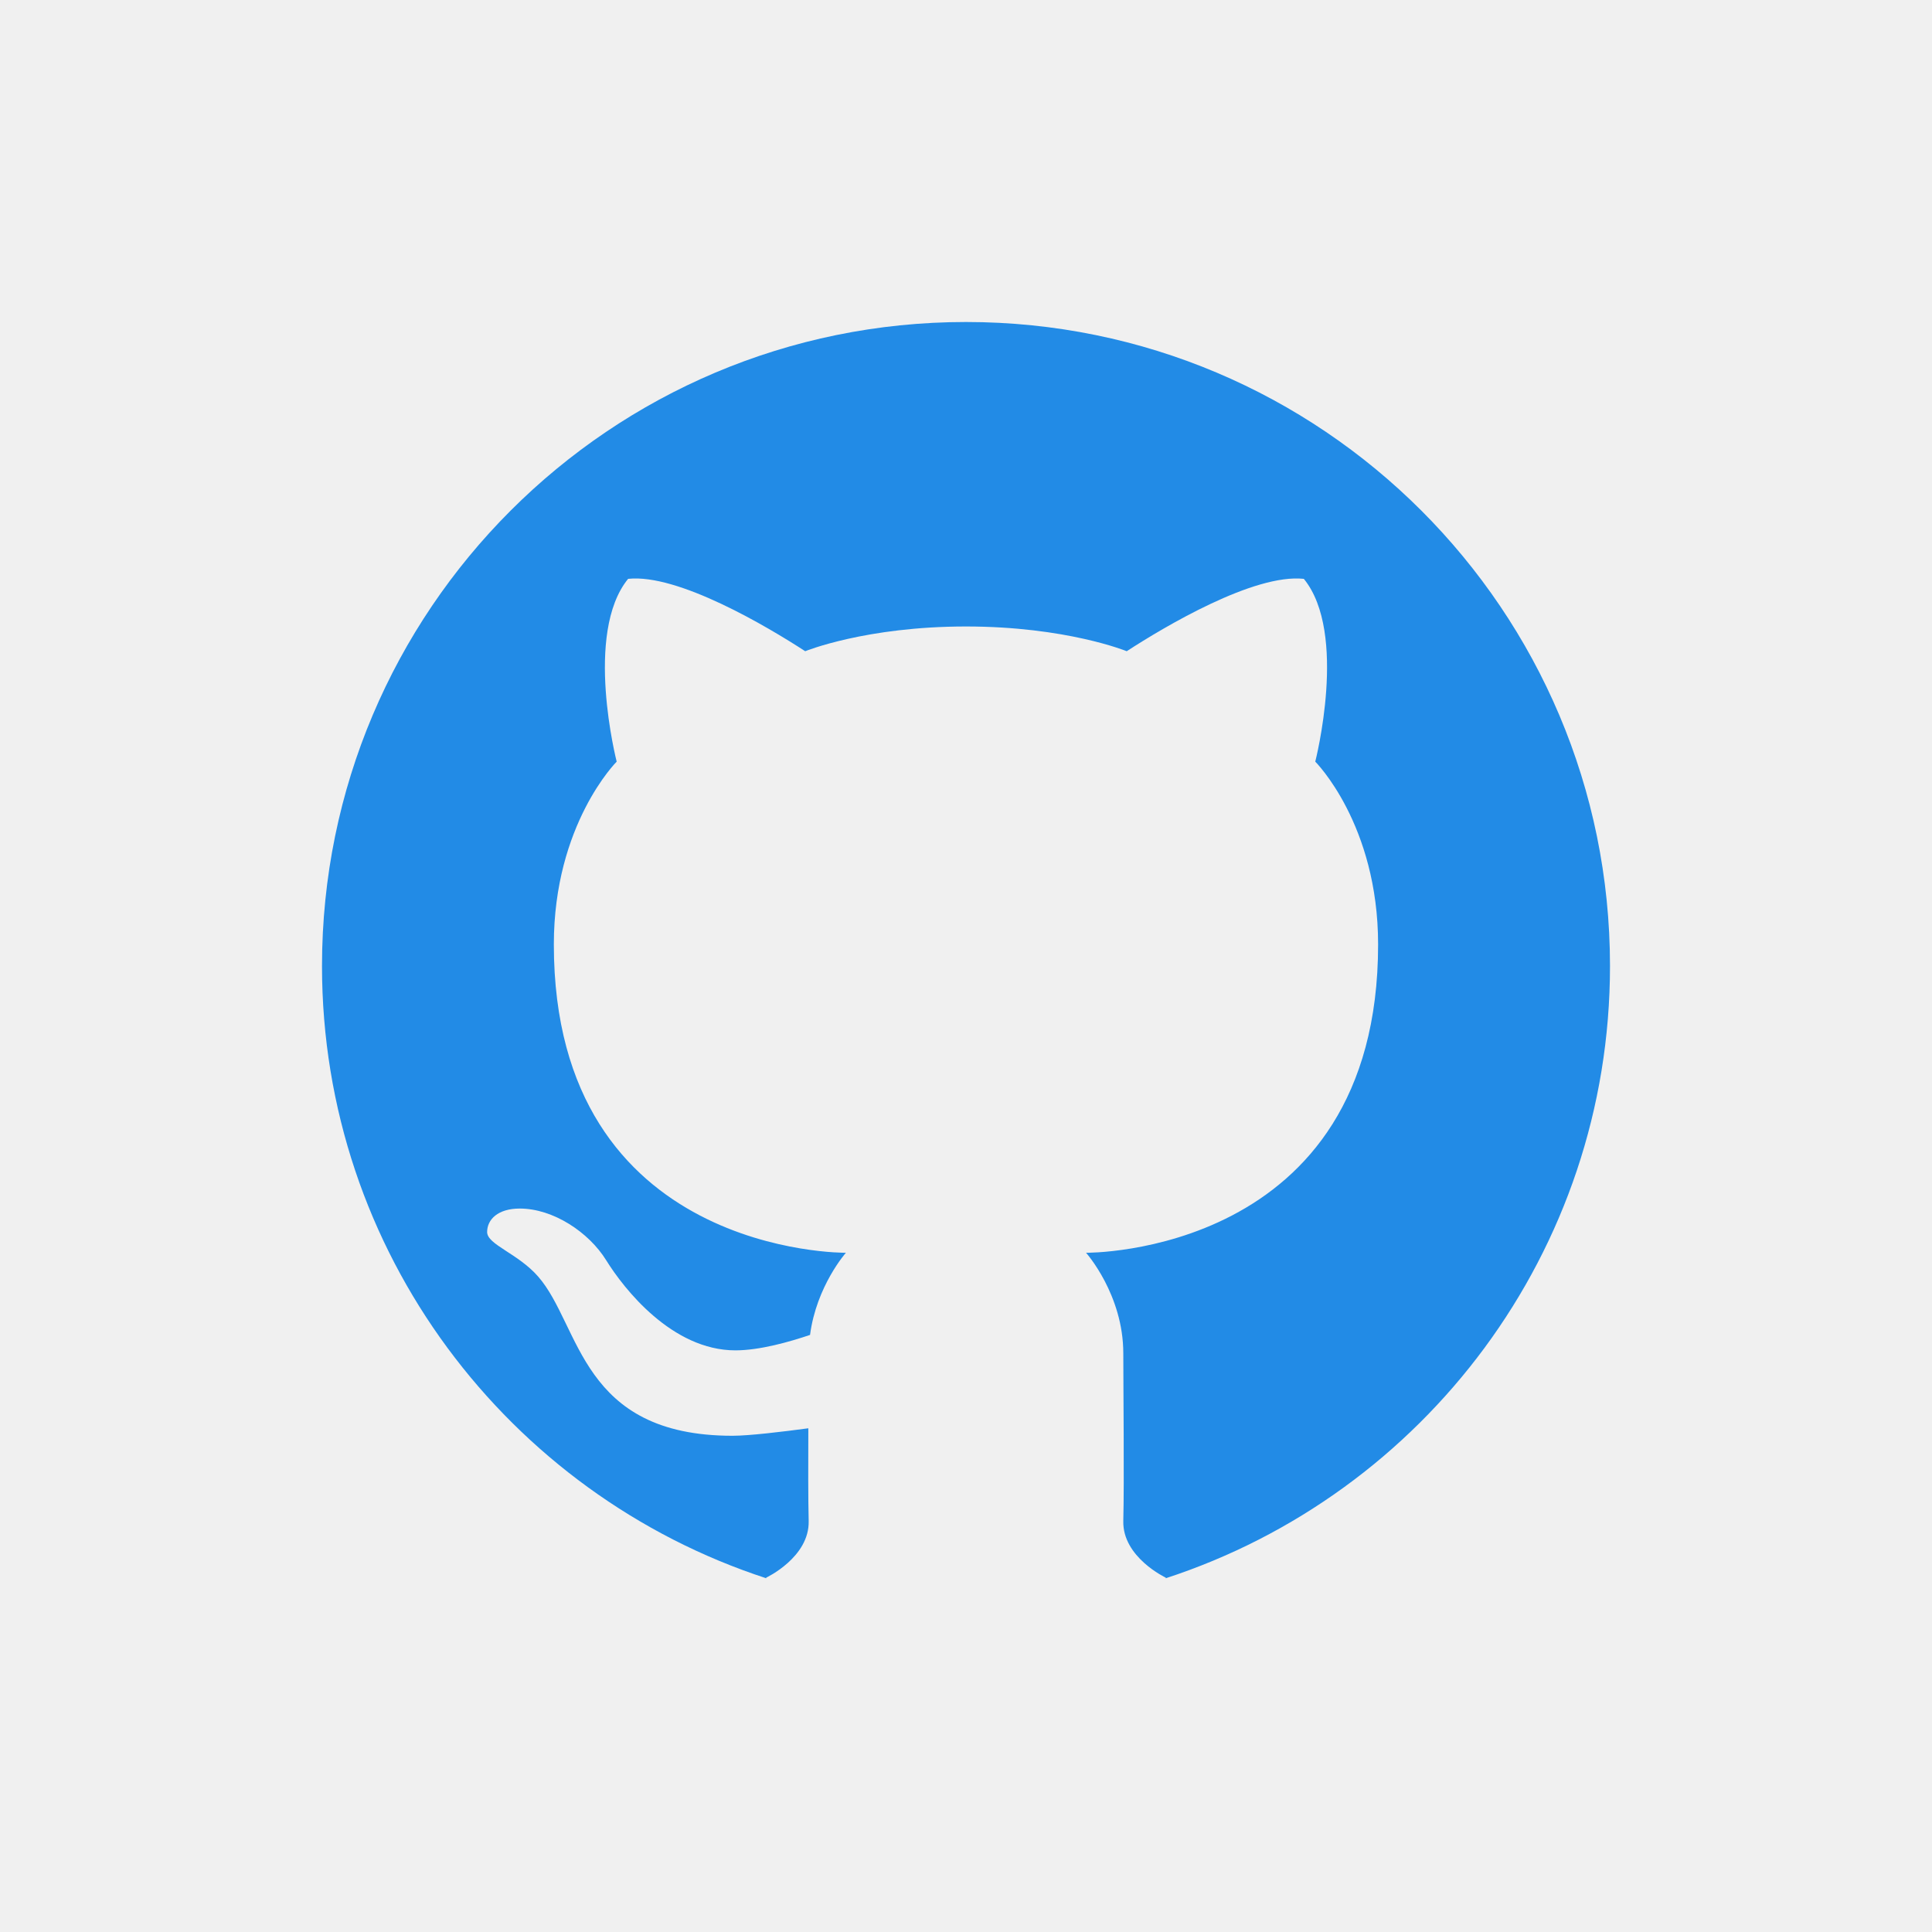
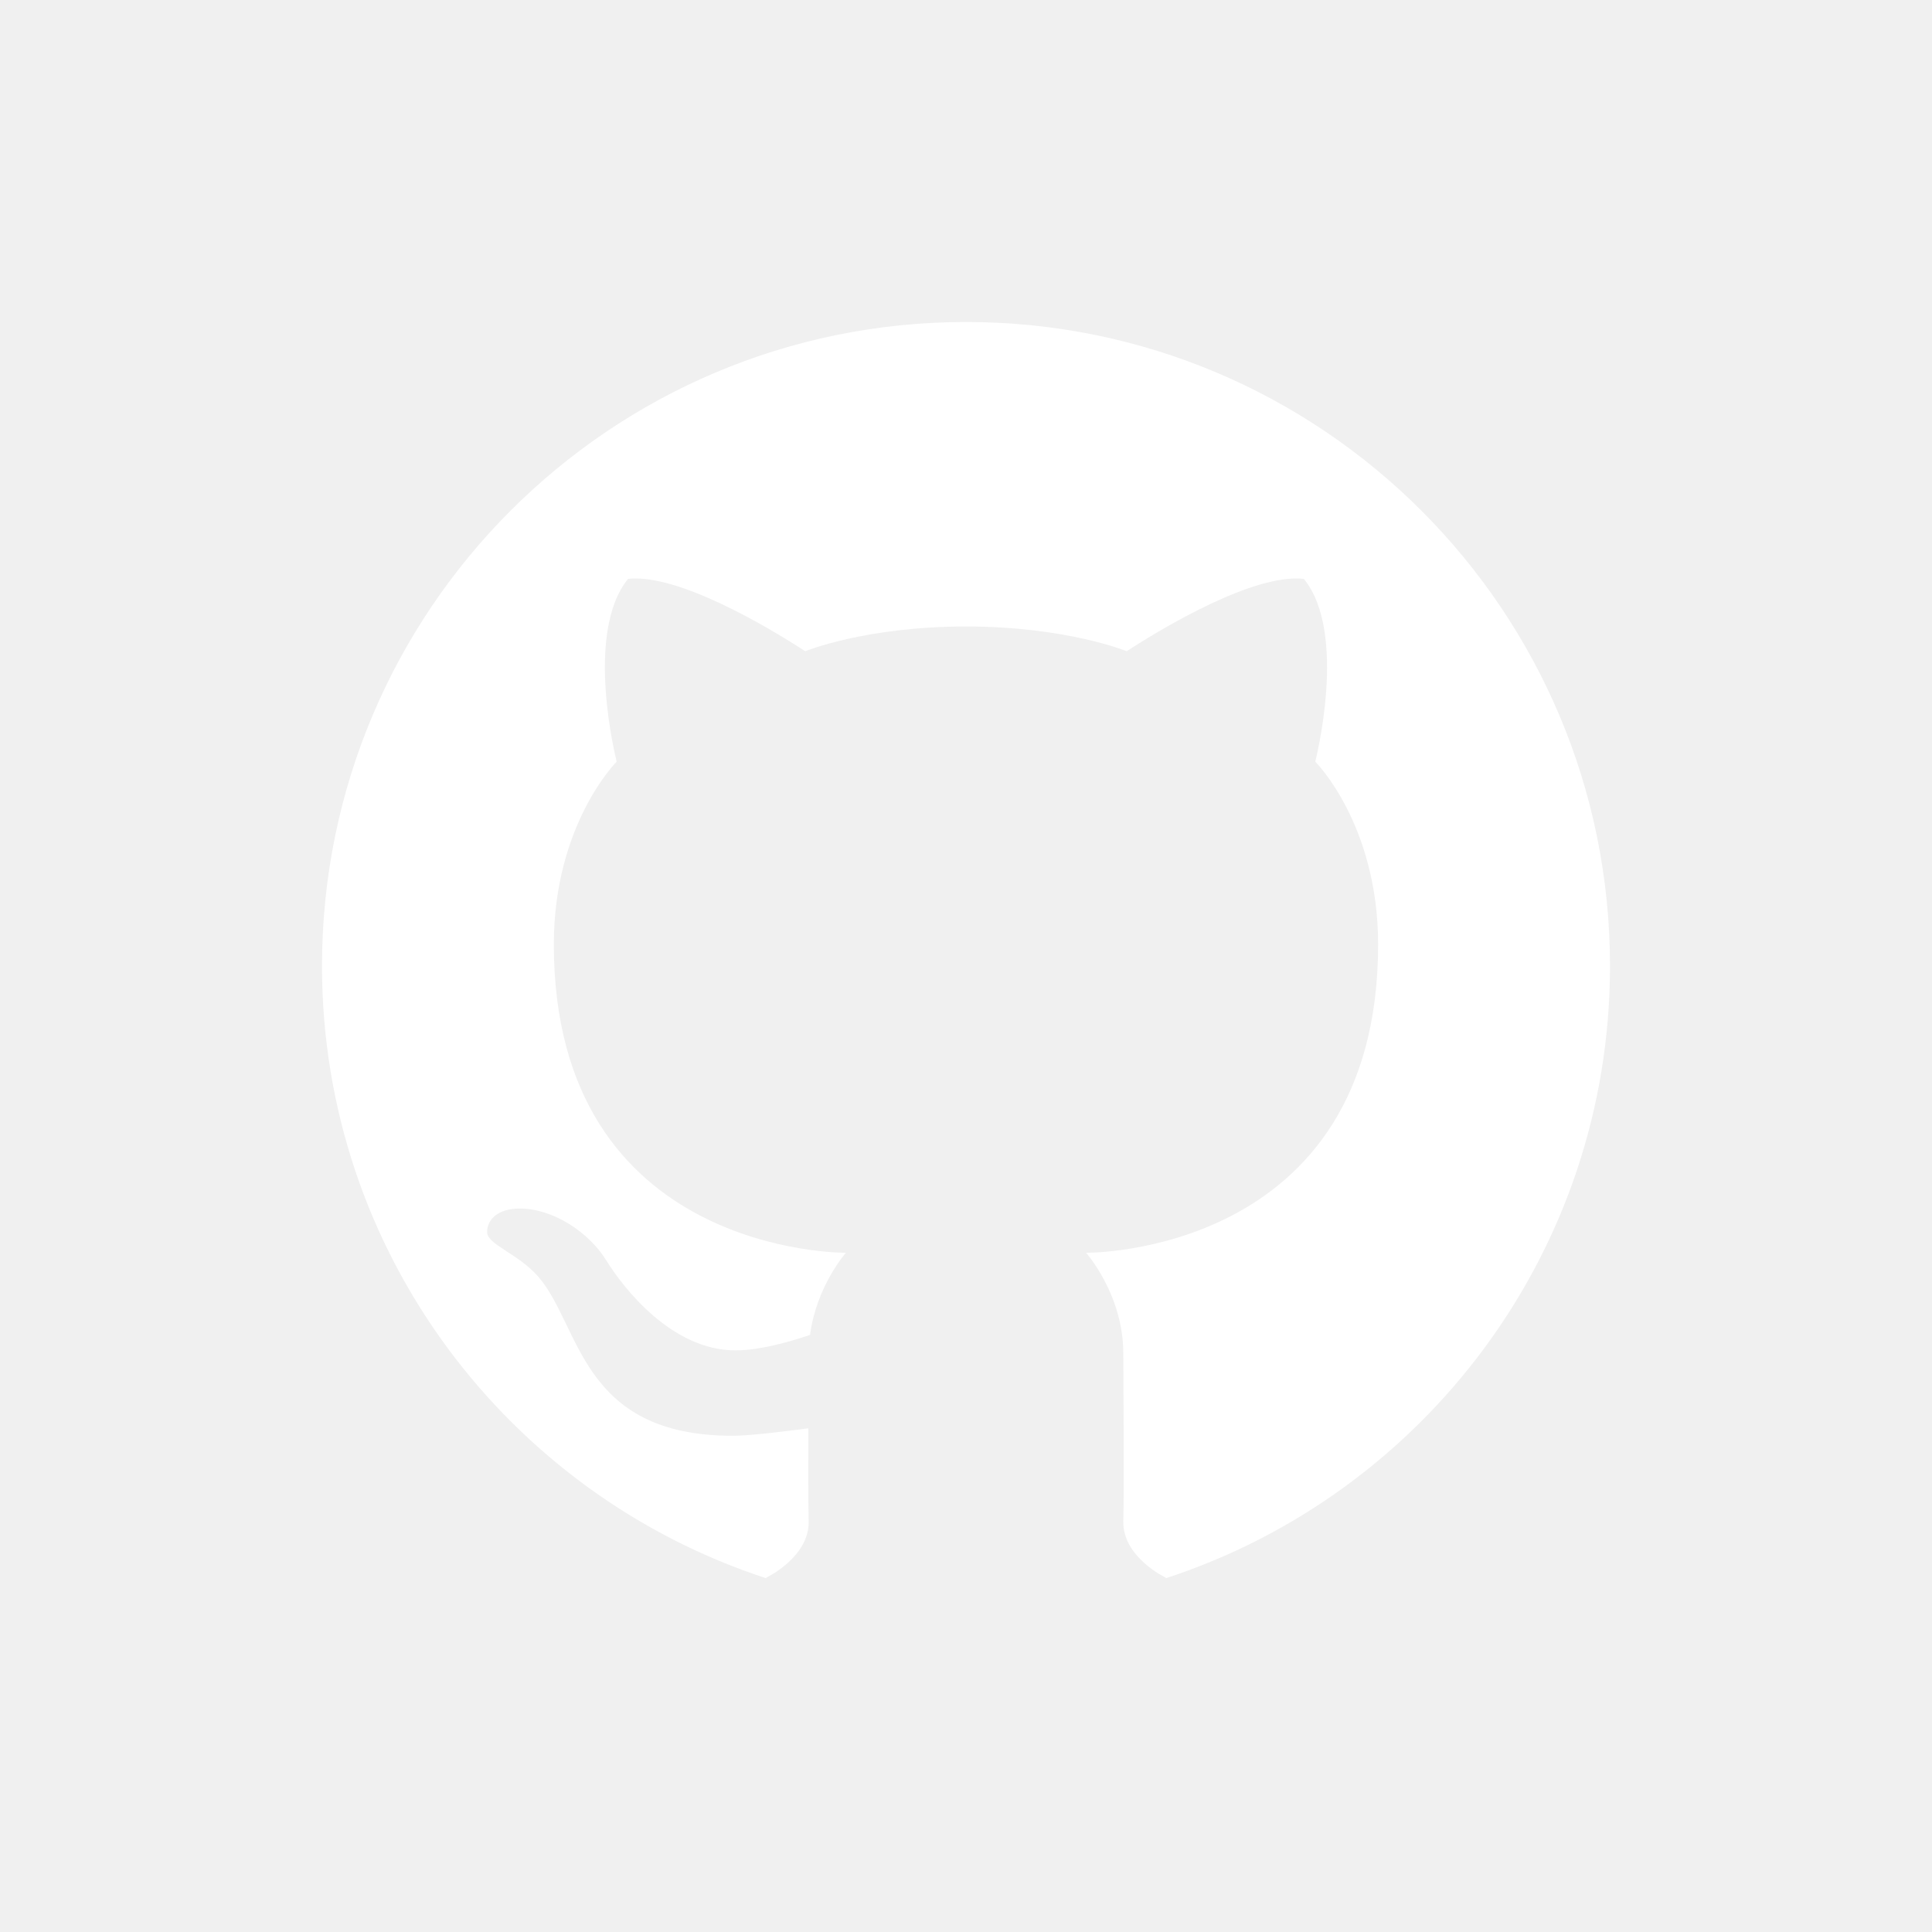
- <svg xmlns="http://www.w3.org/2000/svg" fill="#228BE6" version="1.1" baseProfile="basic" id="Layer_1" x="0px" y="0px" viewBox="0 0 72 72" xml:space="preserve">
+ <svg xmlns="http://www.w3.org/2000/svg" fill="#FFFFFF" version="1.1" baseProfile="basic" id="Layer_1" x="0px" y="0px" viewBox="0 0 72 72" xml:space="preserve">
  <path d="M36,12c13.255,0,24,10.745,24,24c0,10.656-6.948,19.685-16.559,22.818c0.003-0.009,0.007-0.022,0.007-0.022  s-1.62-0.759-1.586-2.114c0.038-1.491,0-4.971,0-6.248c0-2.193-1.388-3.747-1.388-3.747s10.884,0.122,10.884-11.491  c0-4.481-2.342-6.812-2.342-6.812s1.23-4.784-0.426-6.812c-1.856-0.2-5.18,1.774-6.6,2.697c0,0-2.25-0.922-5.991-0.922  c-3.742,0-5.991,0.922-5.991,0.922c-1.419-0.922-4.744-2.897-6.6-2.697c-1.656,2.029-0.426,6.812-0.426,6.812  s-2.342,2.332-2.342,6.812c0,11.613,10.884,11.491,10.884,11.491s-1.097,1.239-1.336,3.061c-0.76,0.258-1.877,0.576-2.78,0.576  c-2.362,0-4.159-2.296-4.817-3.358c-0.649-1.048-1.98-1.927-3.221-1.927c-0.817,0-1.216,0.409-1.216,0.876s1.146,0.793,1.902,1.659  c1.594,1.826,1.565,5.933,7.245,5.933c0.617,0,1.876-0.152,2.823-0.279c-0.006,1.293-0.007,2.657,0.013,3.454  c0.034,1.355-1.586,2.114-1.586,2.114s0.004,0.013,0.007,0.022C18.948,55.685,12,46.656,12,36C12,22.745,22.745,12,36,12z" />
</svg>
